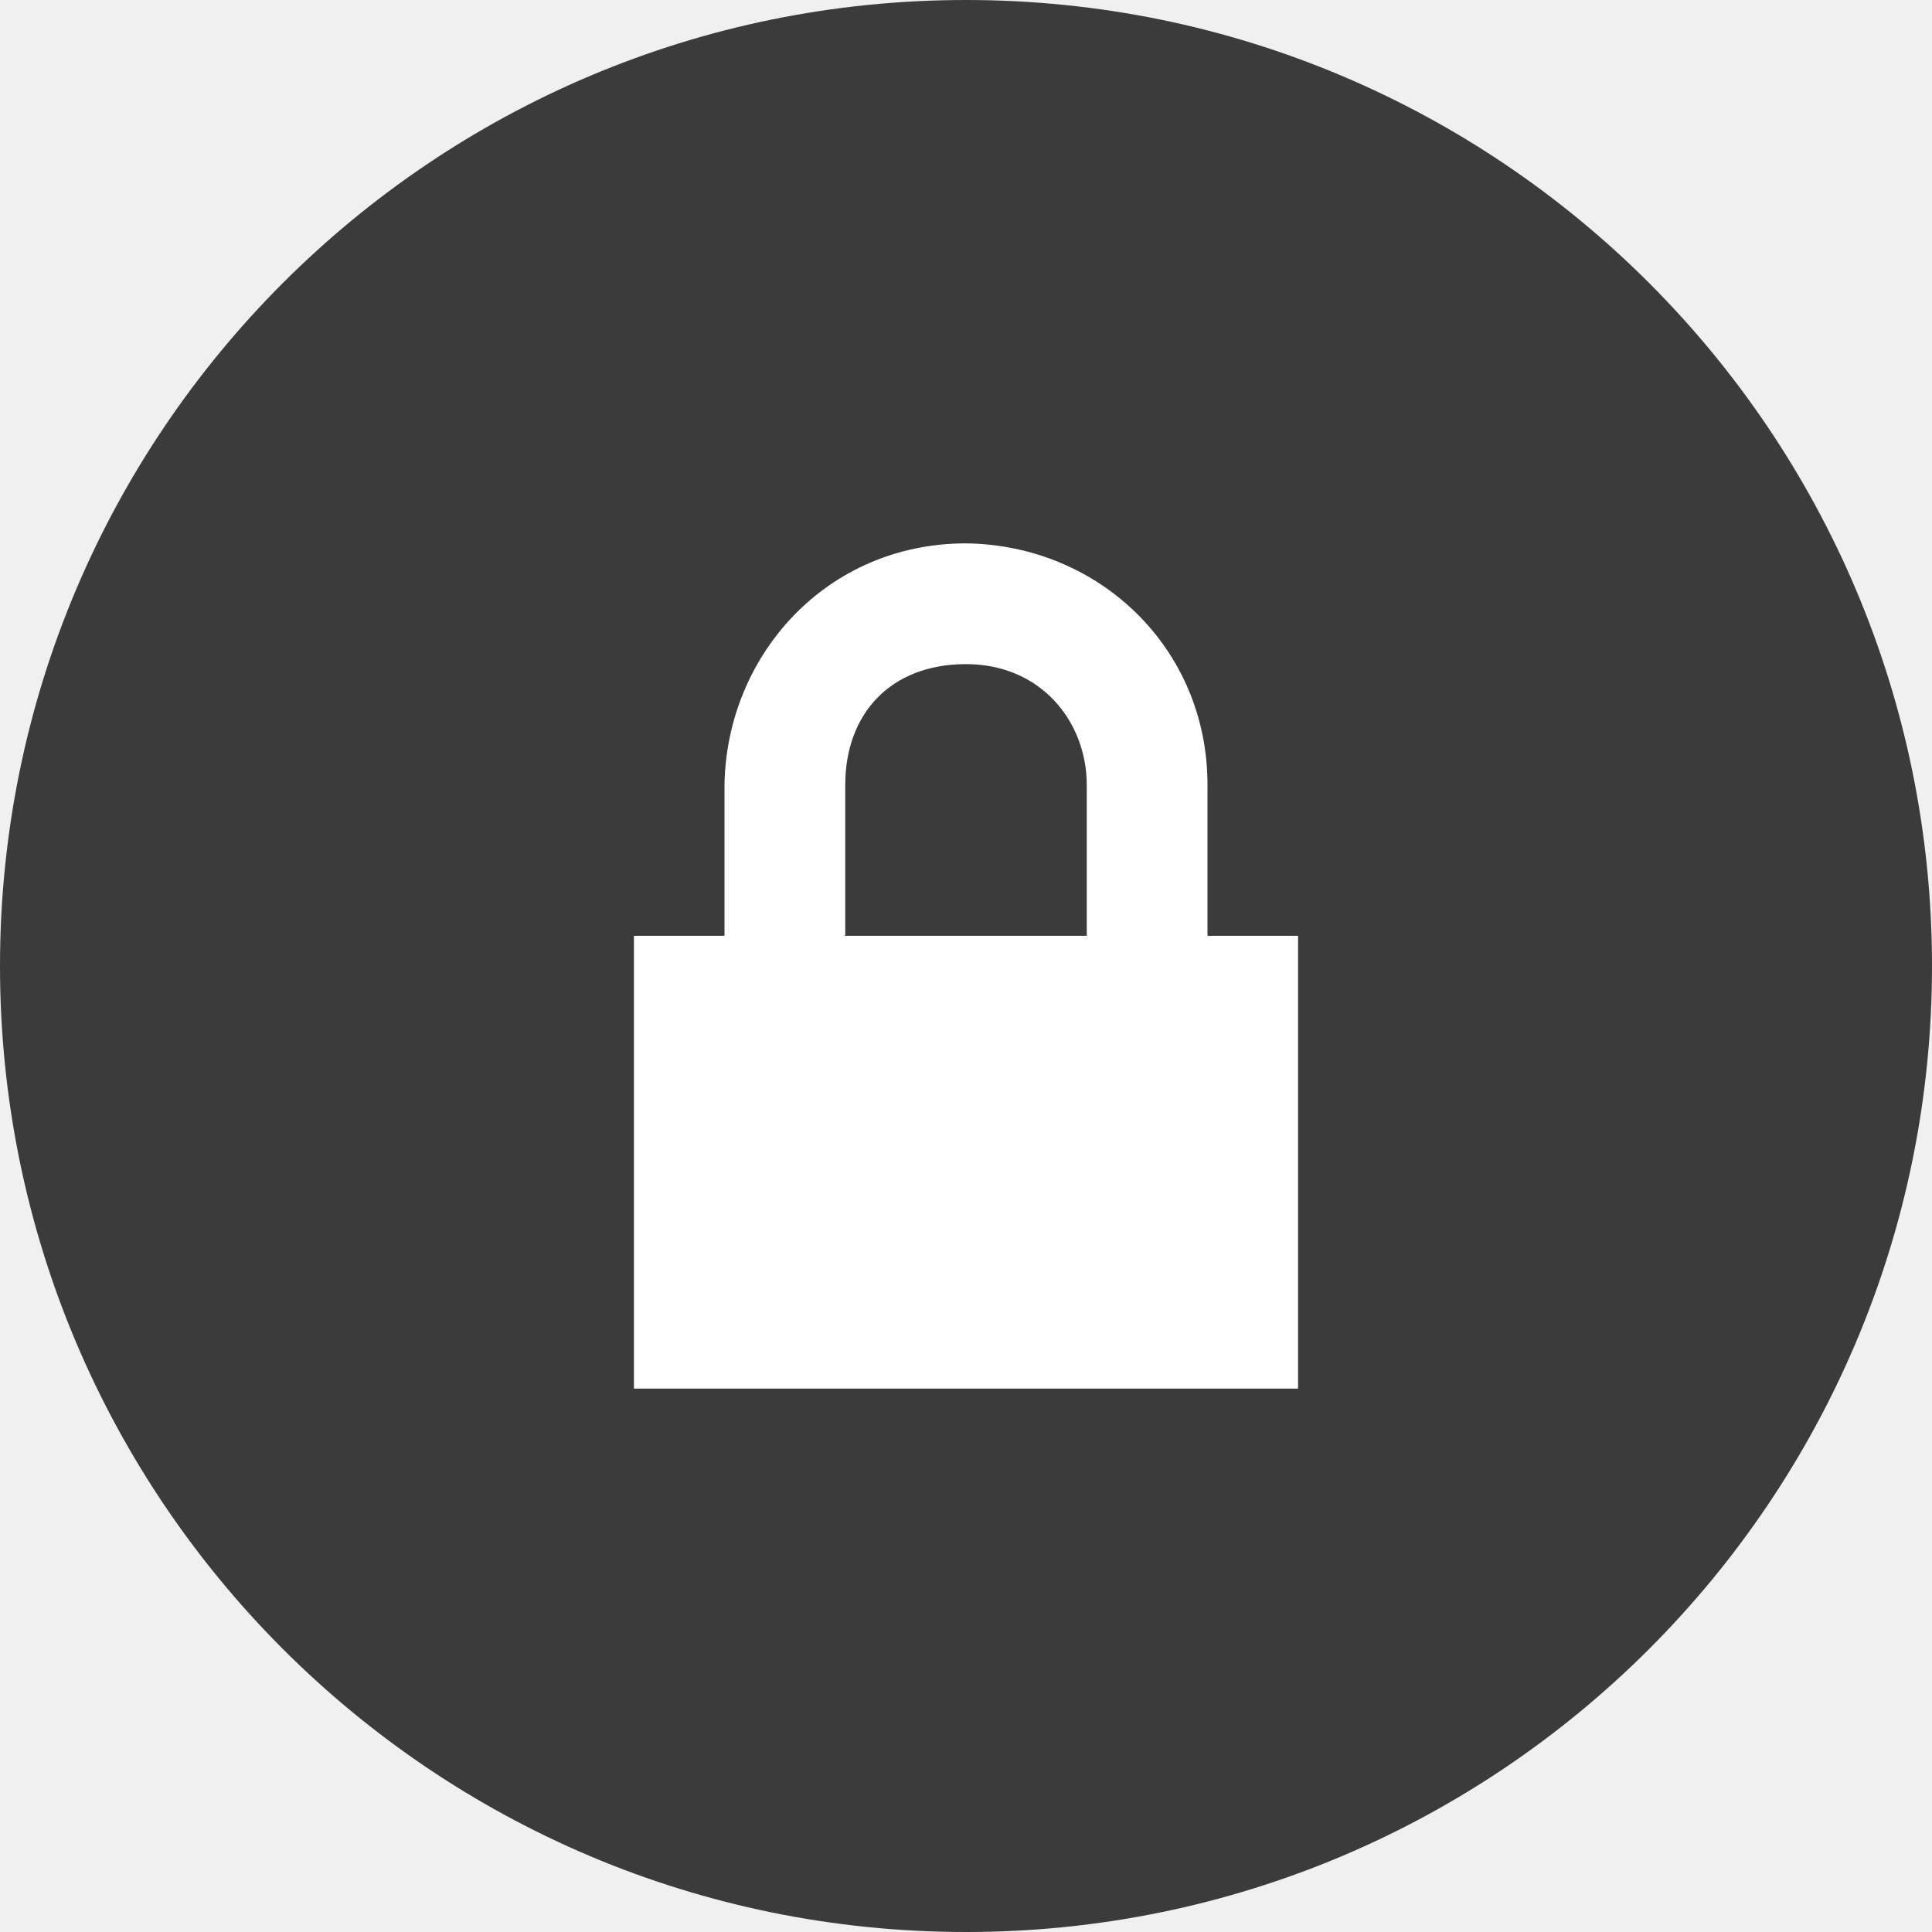
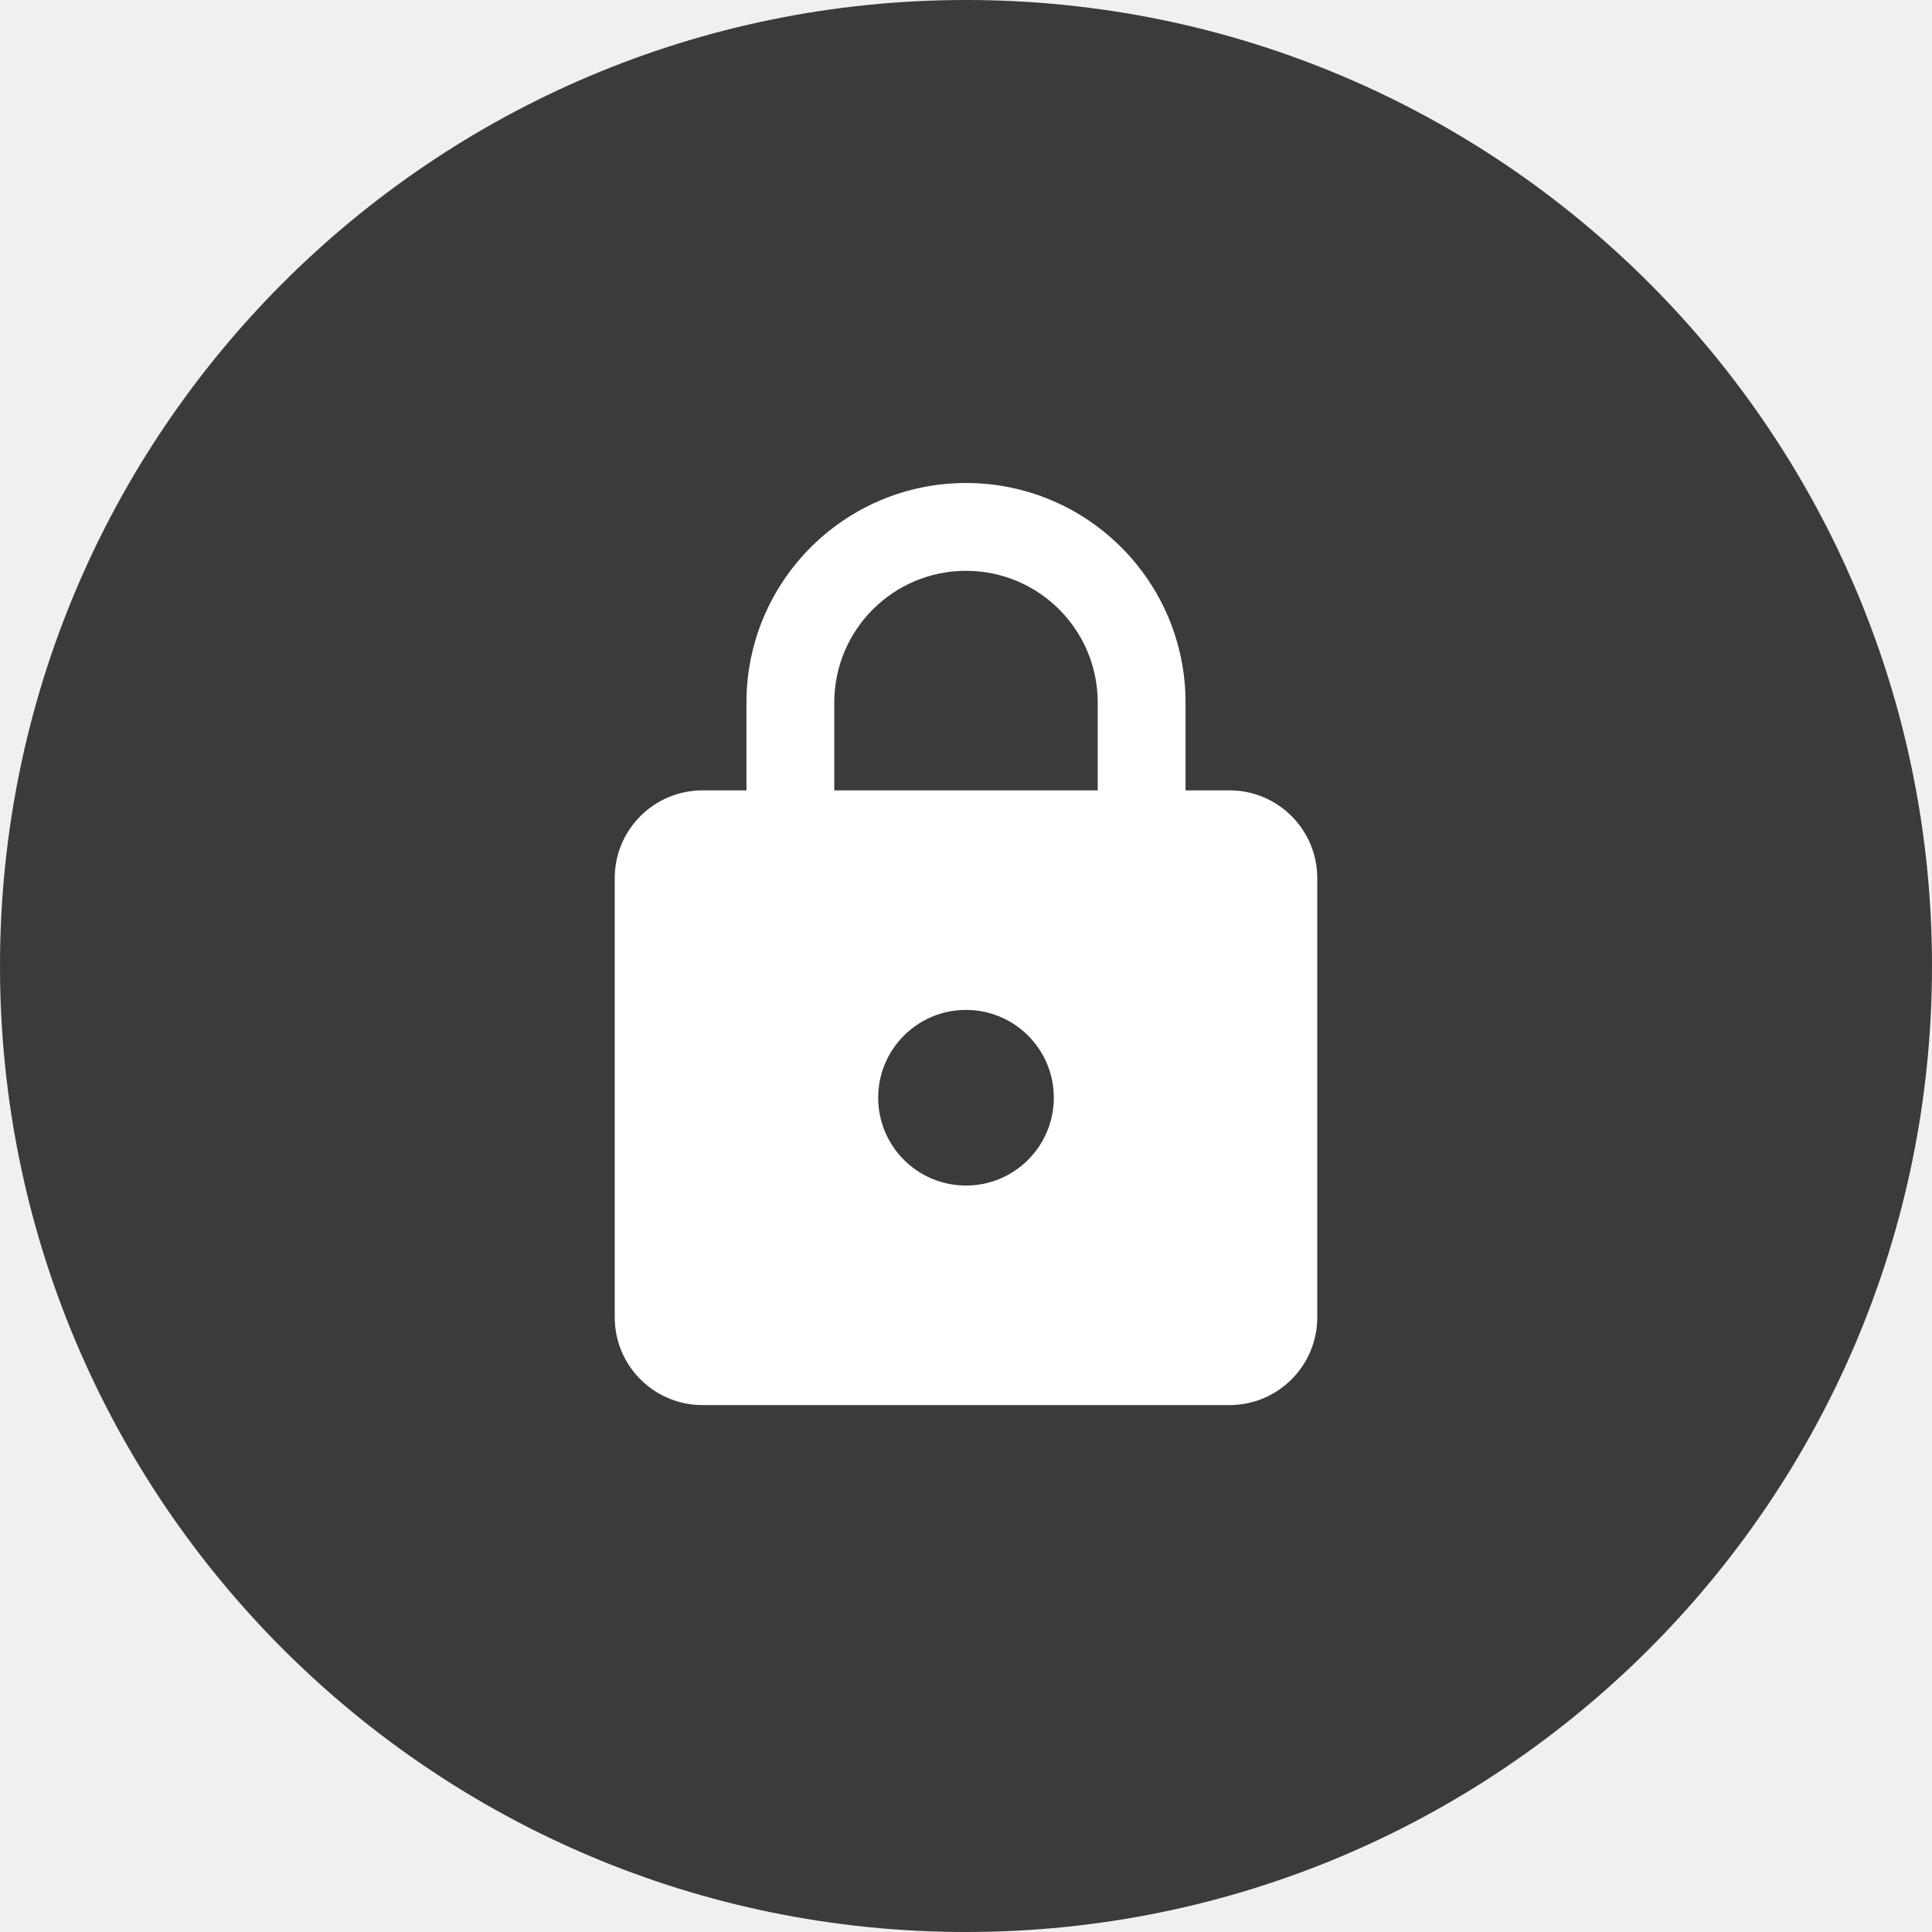
- <svg xmlns="http://www.w3.org/2000/svg" viewBox="0 0 32 32" height="16" width="16" version="1.1">
-   <circle r="16" cx="16" cy="16" fill="#3B3B3B" />
-   <g transform="translate(8, 8)">
-     <path fill="#fff" d="m8 1c-2.319 0-3.967 1.864-4 4v2.5h-1.5v7.5h11v-7.5h-1.5v-2.5c0-2.27-1.8-3.974-4-4zm0 2c1.25 0 2 0.963 2 2v2.5h-4v-2.5c0-1.174 0.747-2 2-2z" />
+ <svg xmlns="http://www.w3.org/2000/svg" viewBox="0 0 44 44" height="22" width="22" version="1.1">
+   <circle r="22" cx="22" cy="22" fill="#3B3B3B" />
+   <g transform="translate(10, 10)">
+     <path fill="#fff" d="M12,17A2,2 0 0,0 14,15C14,13.89 13.1,13 12,13A2,2 0 0,0 10,15A2,2 0 0,0 12,17M18,8A2,2 0 0,1 20,10V20A2,2 0 0,1 18,22H6A2,2 0 0,1 4,20V10C4,8.89 4.9,8 6,8H7V6A5,5 0 0,1 12,1A5,5 0 0,1 17,6V8H18M12,3A3,3 0 0,0 9,6V8H15V6A3,3 0 0,0 12,3Z" />
  </g>
</svg>
